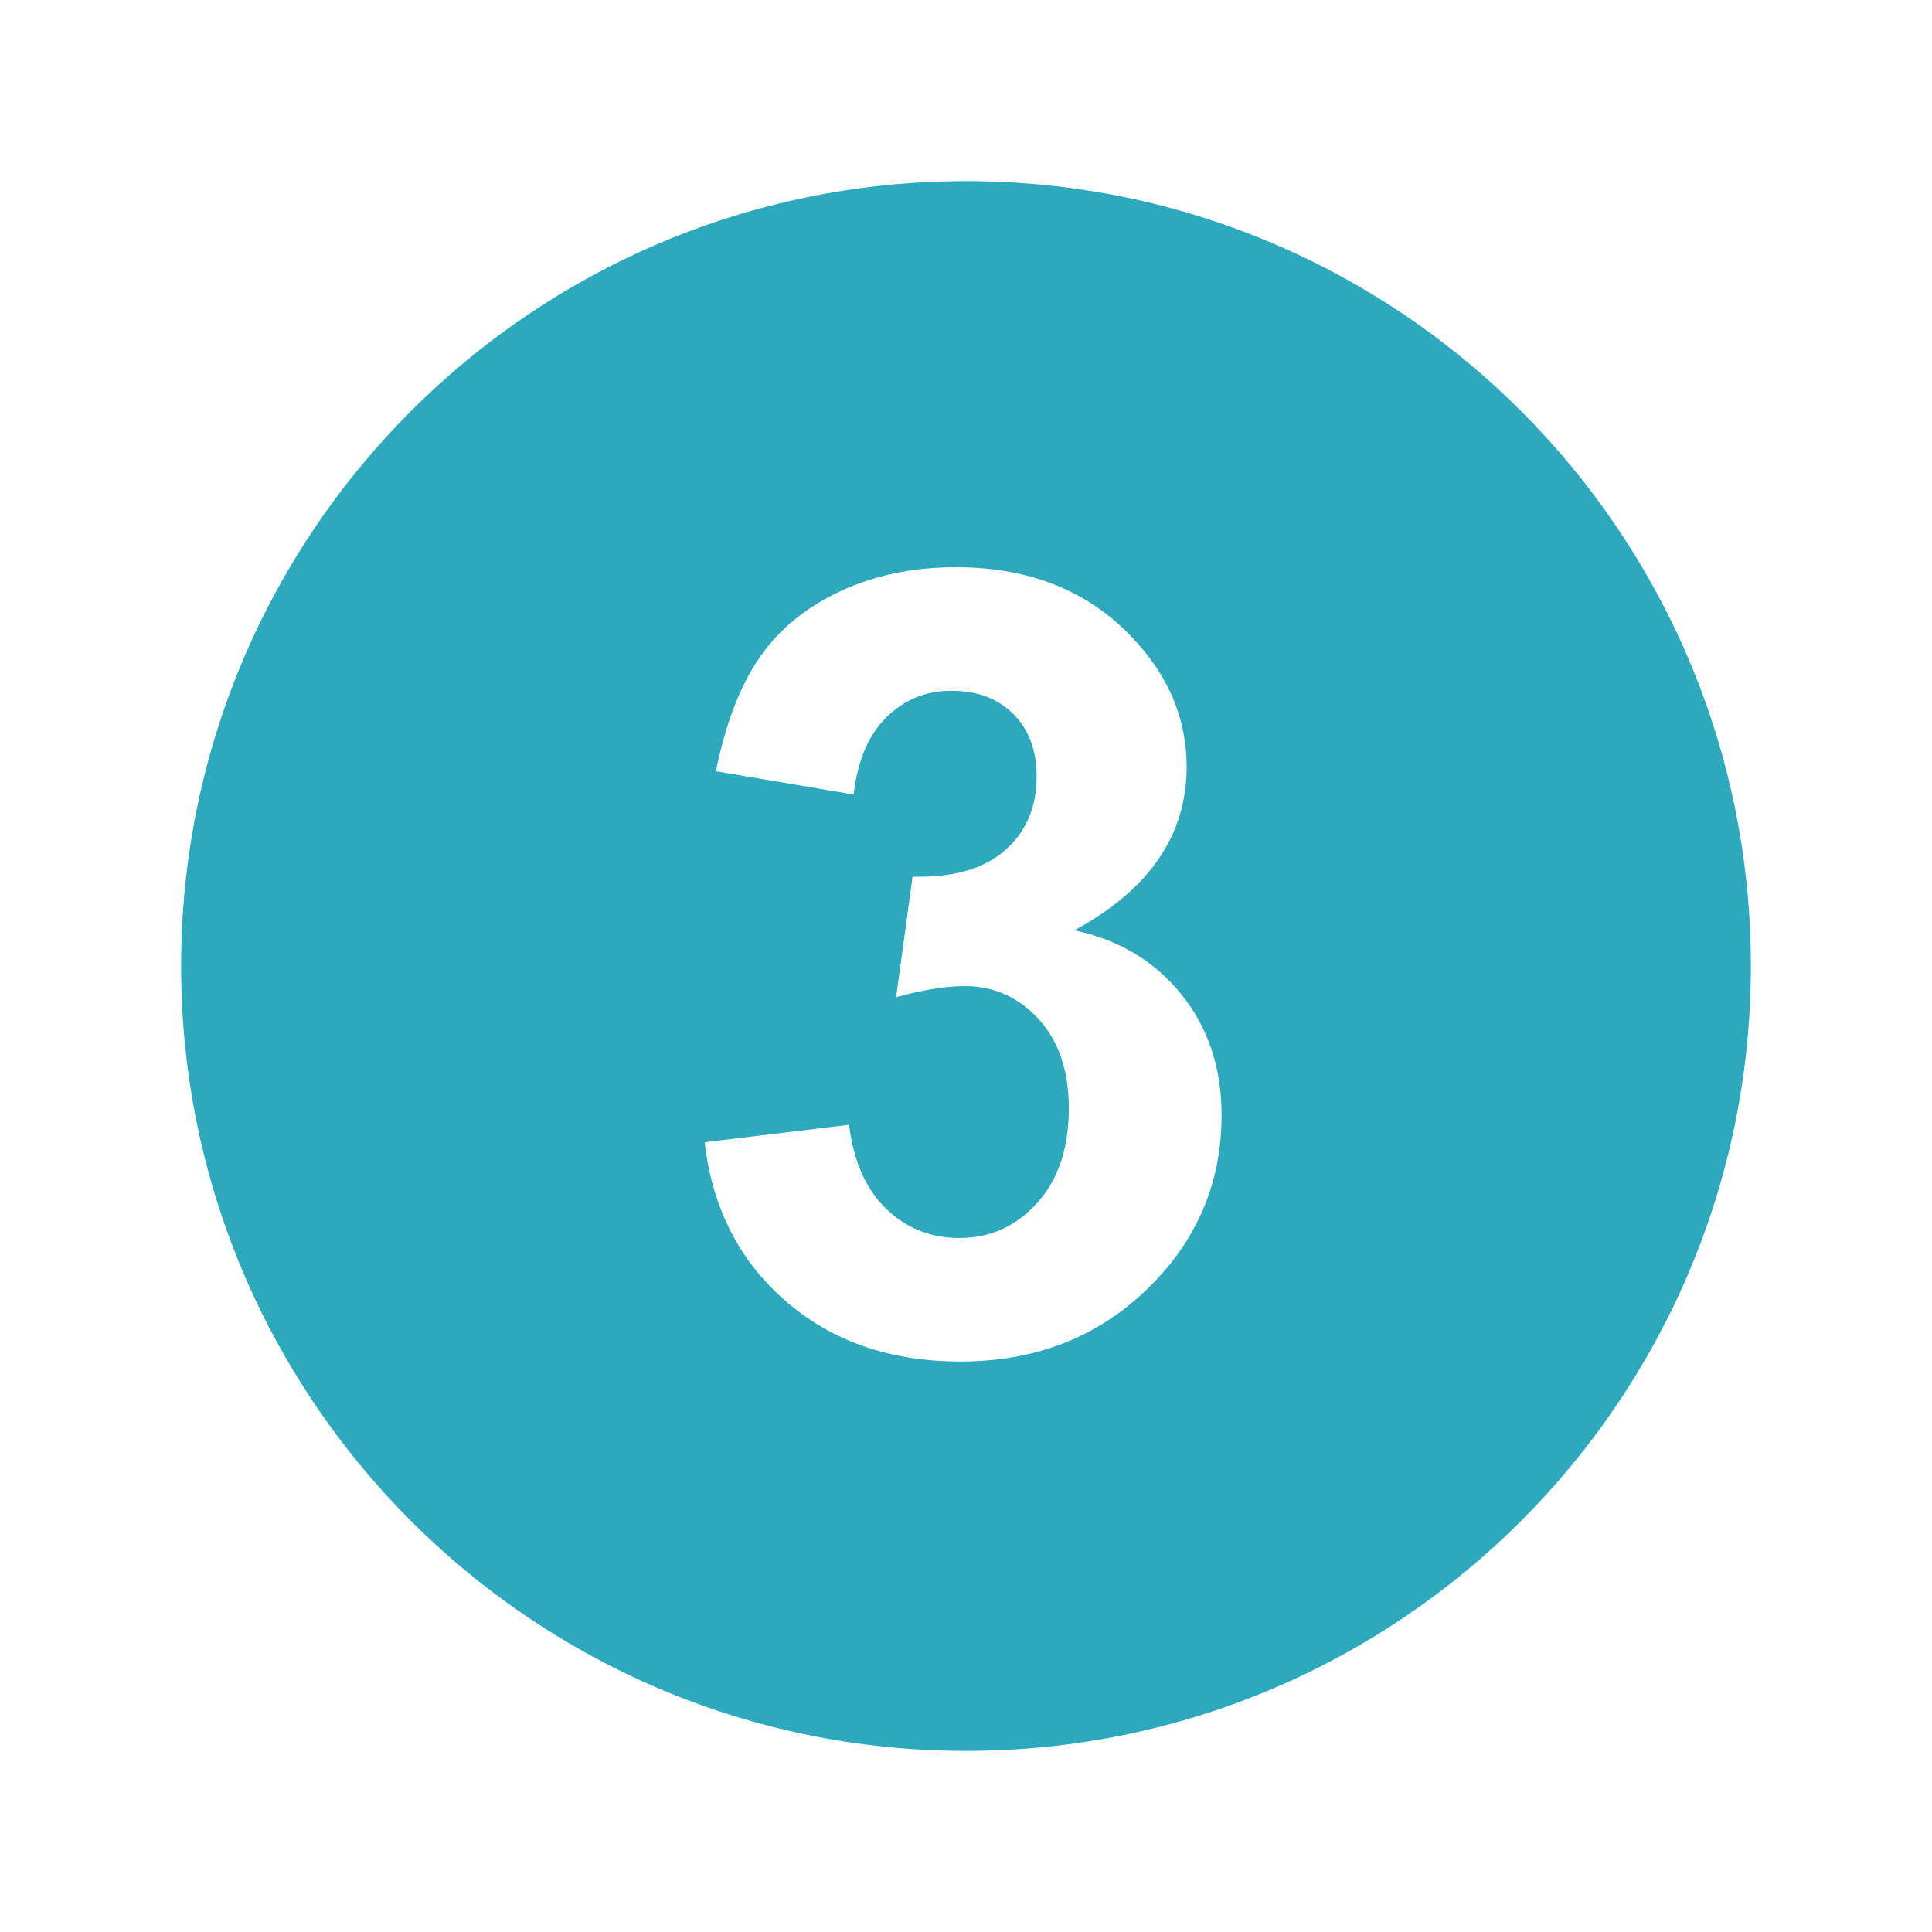
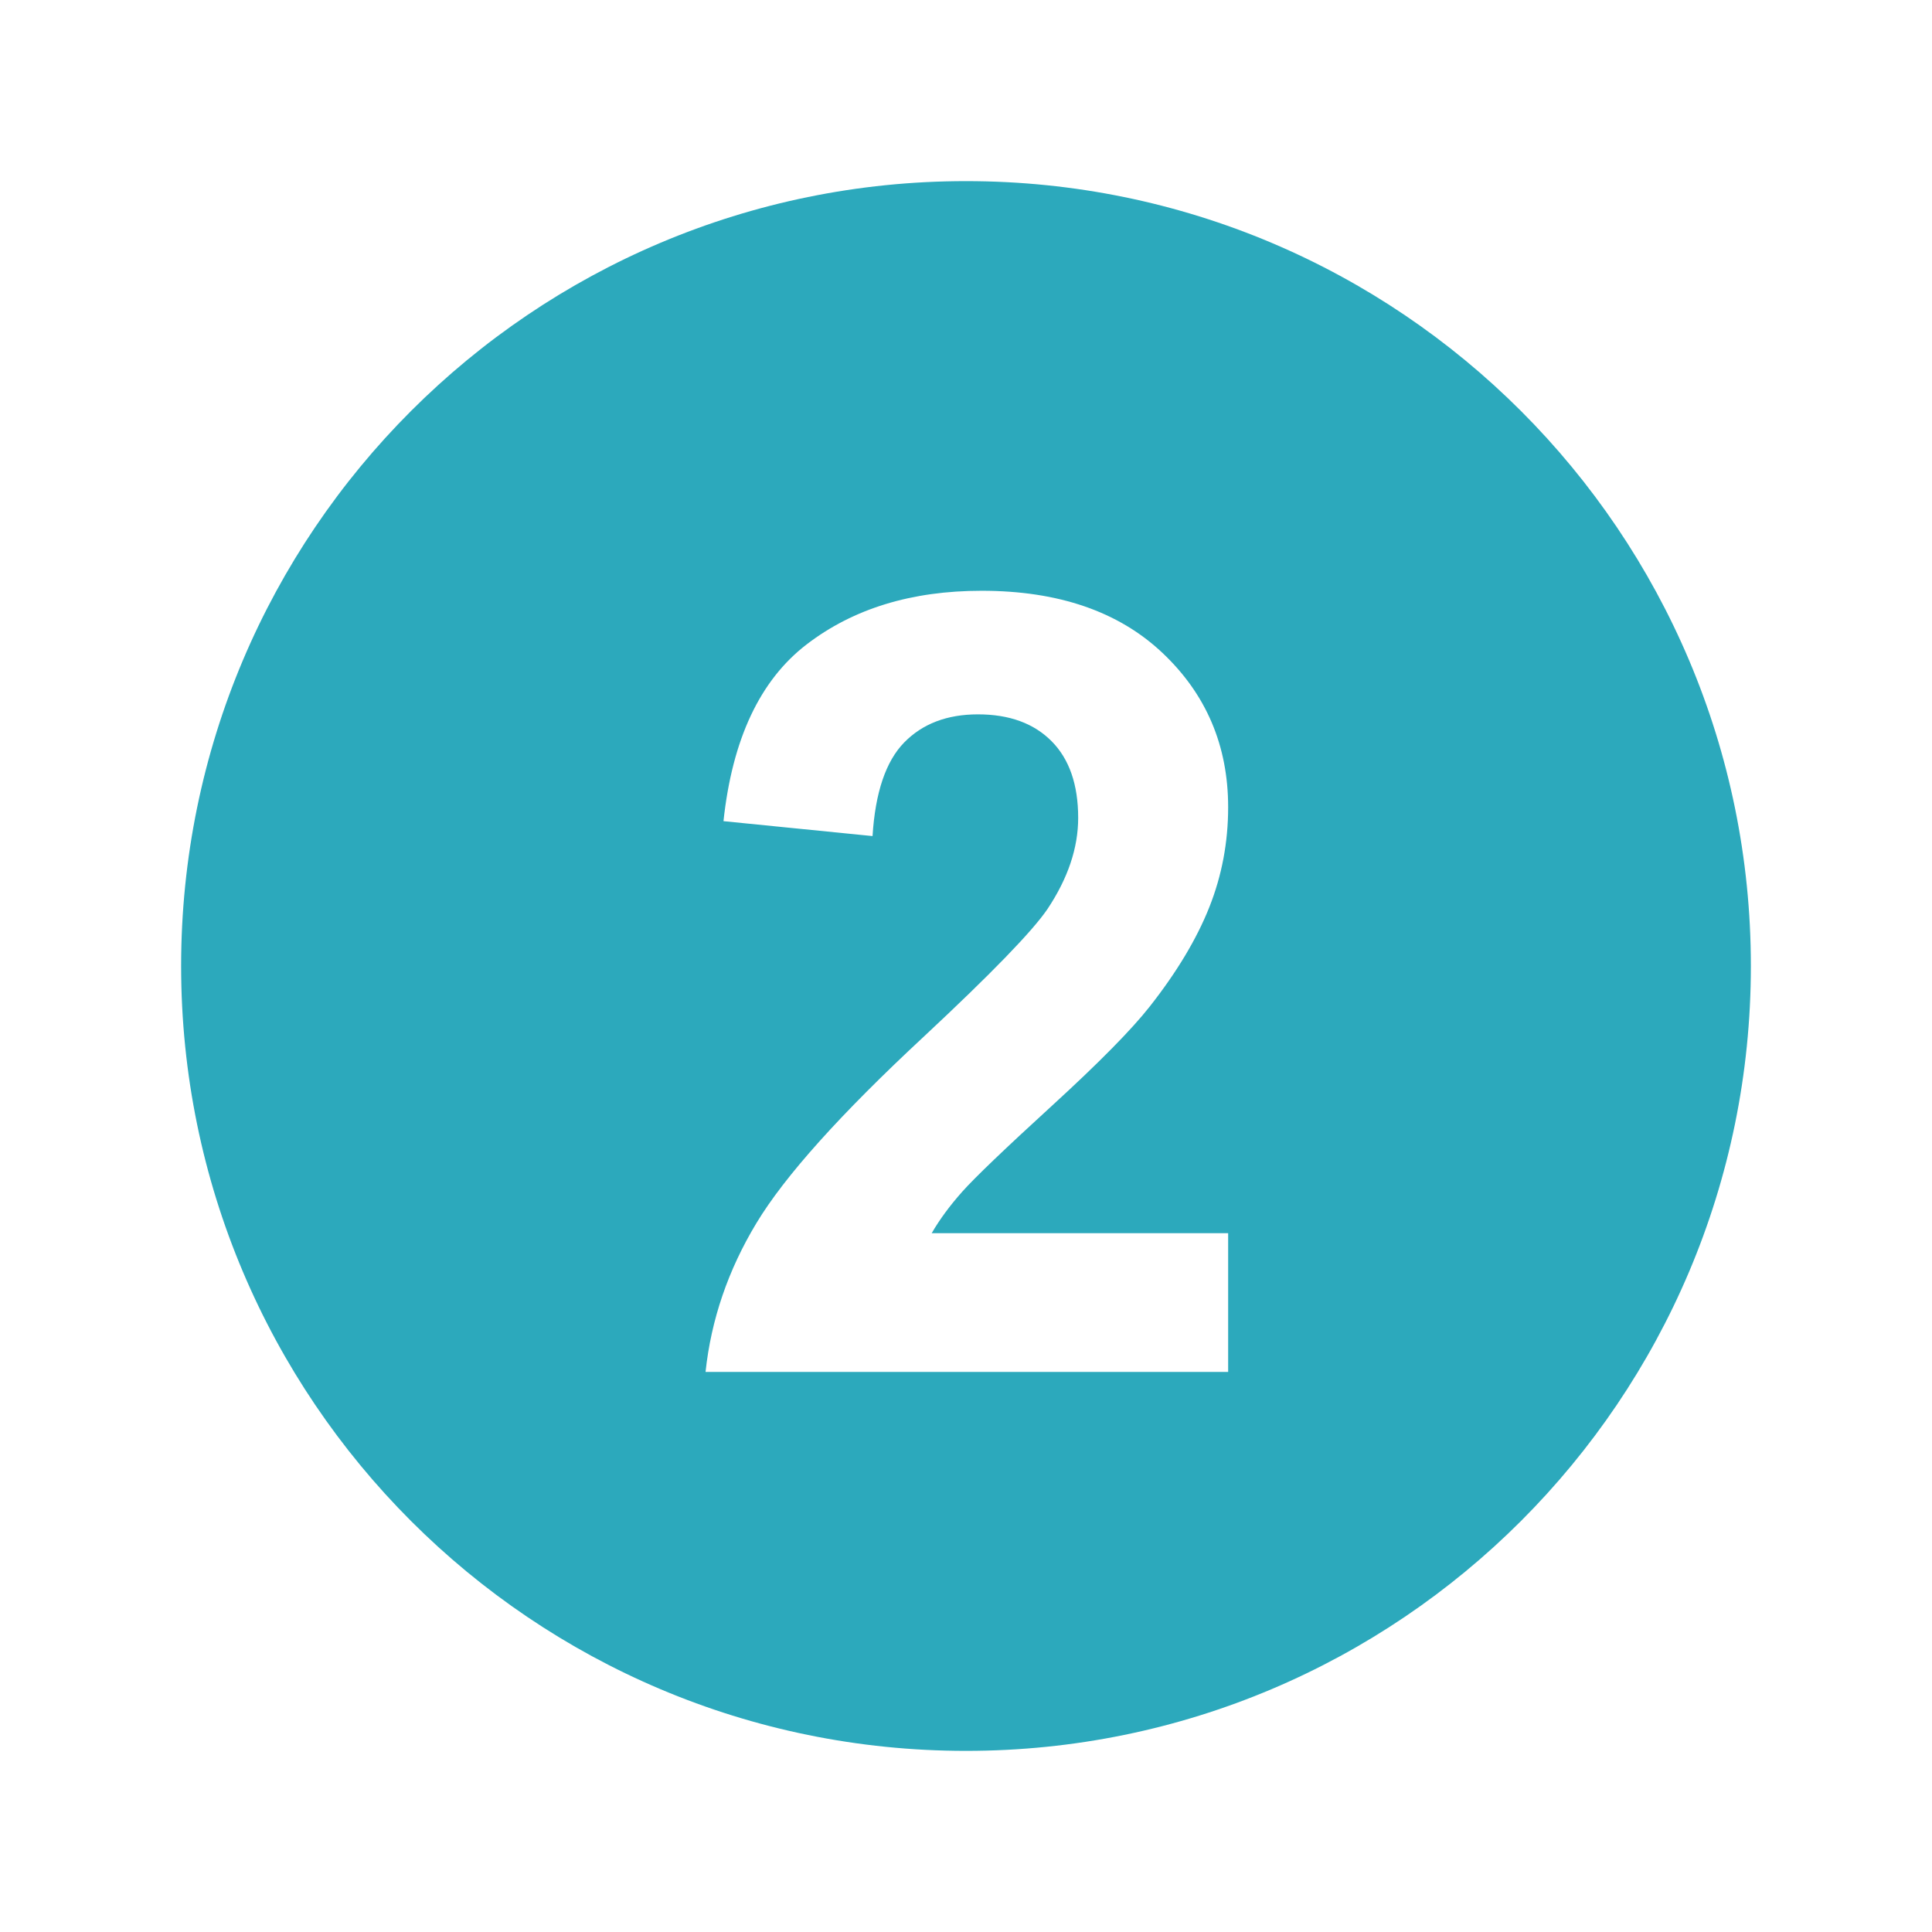
<svg xmlns="http://www.w3.org/2000/svg" fill="#2ca9bc" width="800px" height="800px" viewBox="0 0 32 32" version="1.1">
-   <path d="M16 3c-7.18 0-13 5.82-13 13s5.82 13 13 13 13-5.82 13-13-5.82-13-13-13zM18.995 21.357c-0.826 0.797-1.854 1.194-3.086 1.194-1.166 0-2.133-0.335-2.9-1.005-0.769-0.67-1.214-1.545-1.337-2.627l2.391-0.289c0.076 0.607 0.281 1.071 0.616 1.393 0.333 0.321 0.738 0.482 1.213 0.482 0.51 0 0.939-0.194 1.289-0.582 0.348-0.387 0.522-0.909 0.522-1.566 0-0.621-0.167-1.115-0.501-1.479-0.335-0.364-0.742-0.545-1.223-0.545-0.317 0-0.695 0.062-1.136 0.184l0.272-1.997c0.668 0.018 1.178-0.127 1.529-0.434s0.526-0.715 0.526-1.224c0-0.433-0.128-0.777-0.385-1.035-0.258-0.257-0.599-0.386-1.025-0.386-0.421 0-0.779 0.146-1.077 0.438s-0.479 0.72-0.544 1.281l-2.281-0.386c0.158-0.782 0.397-1.407 0.717-1.875s0.765-0.835 1.336-1.103 1.212-0.401 1.921-0.401c1.213 0 2.186 0.387 2.918 1.161 0.604 0.633 0.905 1.348 0.905 2.145 0 1.131-0.619 2.034-1.858 2.708 0.739 0.158 1.33 0.513 1.772 1.063 0.443 0.551 0.664 1.215 0.664 1.994 0.001 1.132-0.412 2.095-1.238 2.891z" />
+   <path d="M16 3c-7.18 0-13 5.82-13 13s5.82 13 13 13 13-5.82 13-13-5.82-13-13-13zM20.342 20.426v2.297h-8.656c0.093-0.867 0.374-1.688 0.843-2.465 0.468-0.776 1.393-1.807 2.774-3.090 1.111-1.037 1.793-1.74 2.045-2.109 0.34-0.51 0.51-1.014 0.51-1.512 0-0.551-0.147-0.975-0.441-1.271s-0.7-0.444-1.219-0.444c-0.512 0-0.92 0.156-1.223 0.467s-0.478 0.827-0.523 1.549l-2.469-0.247c0.146-1.359 0.605-2.335 1.378-2.928s1.739-0.888 2.898-0.888c1.27 0 2.268 0.343 2.994 1.028s1.089 1.538 1.089 2.557c0 0.58-0.104 1.132-0.312 1.656s-0.537 1.074-0.988 1.647c-0.299 0.38-0.839 0.929-1.621 1.644-0.781 0.714-1.276 1.188-1.484 1.422s-0.376 0.463-0.505 0.686h4.91z" />
</svg>
